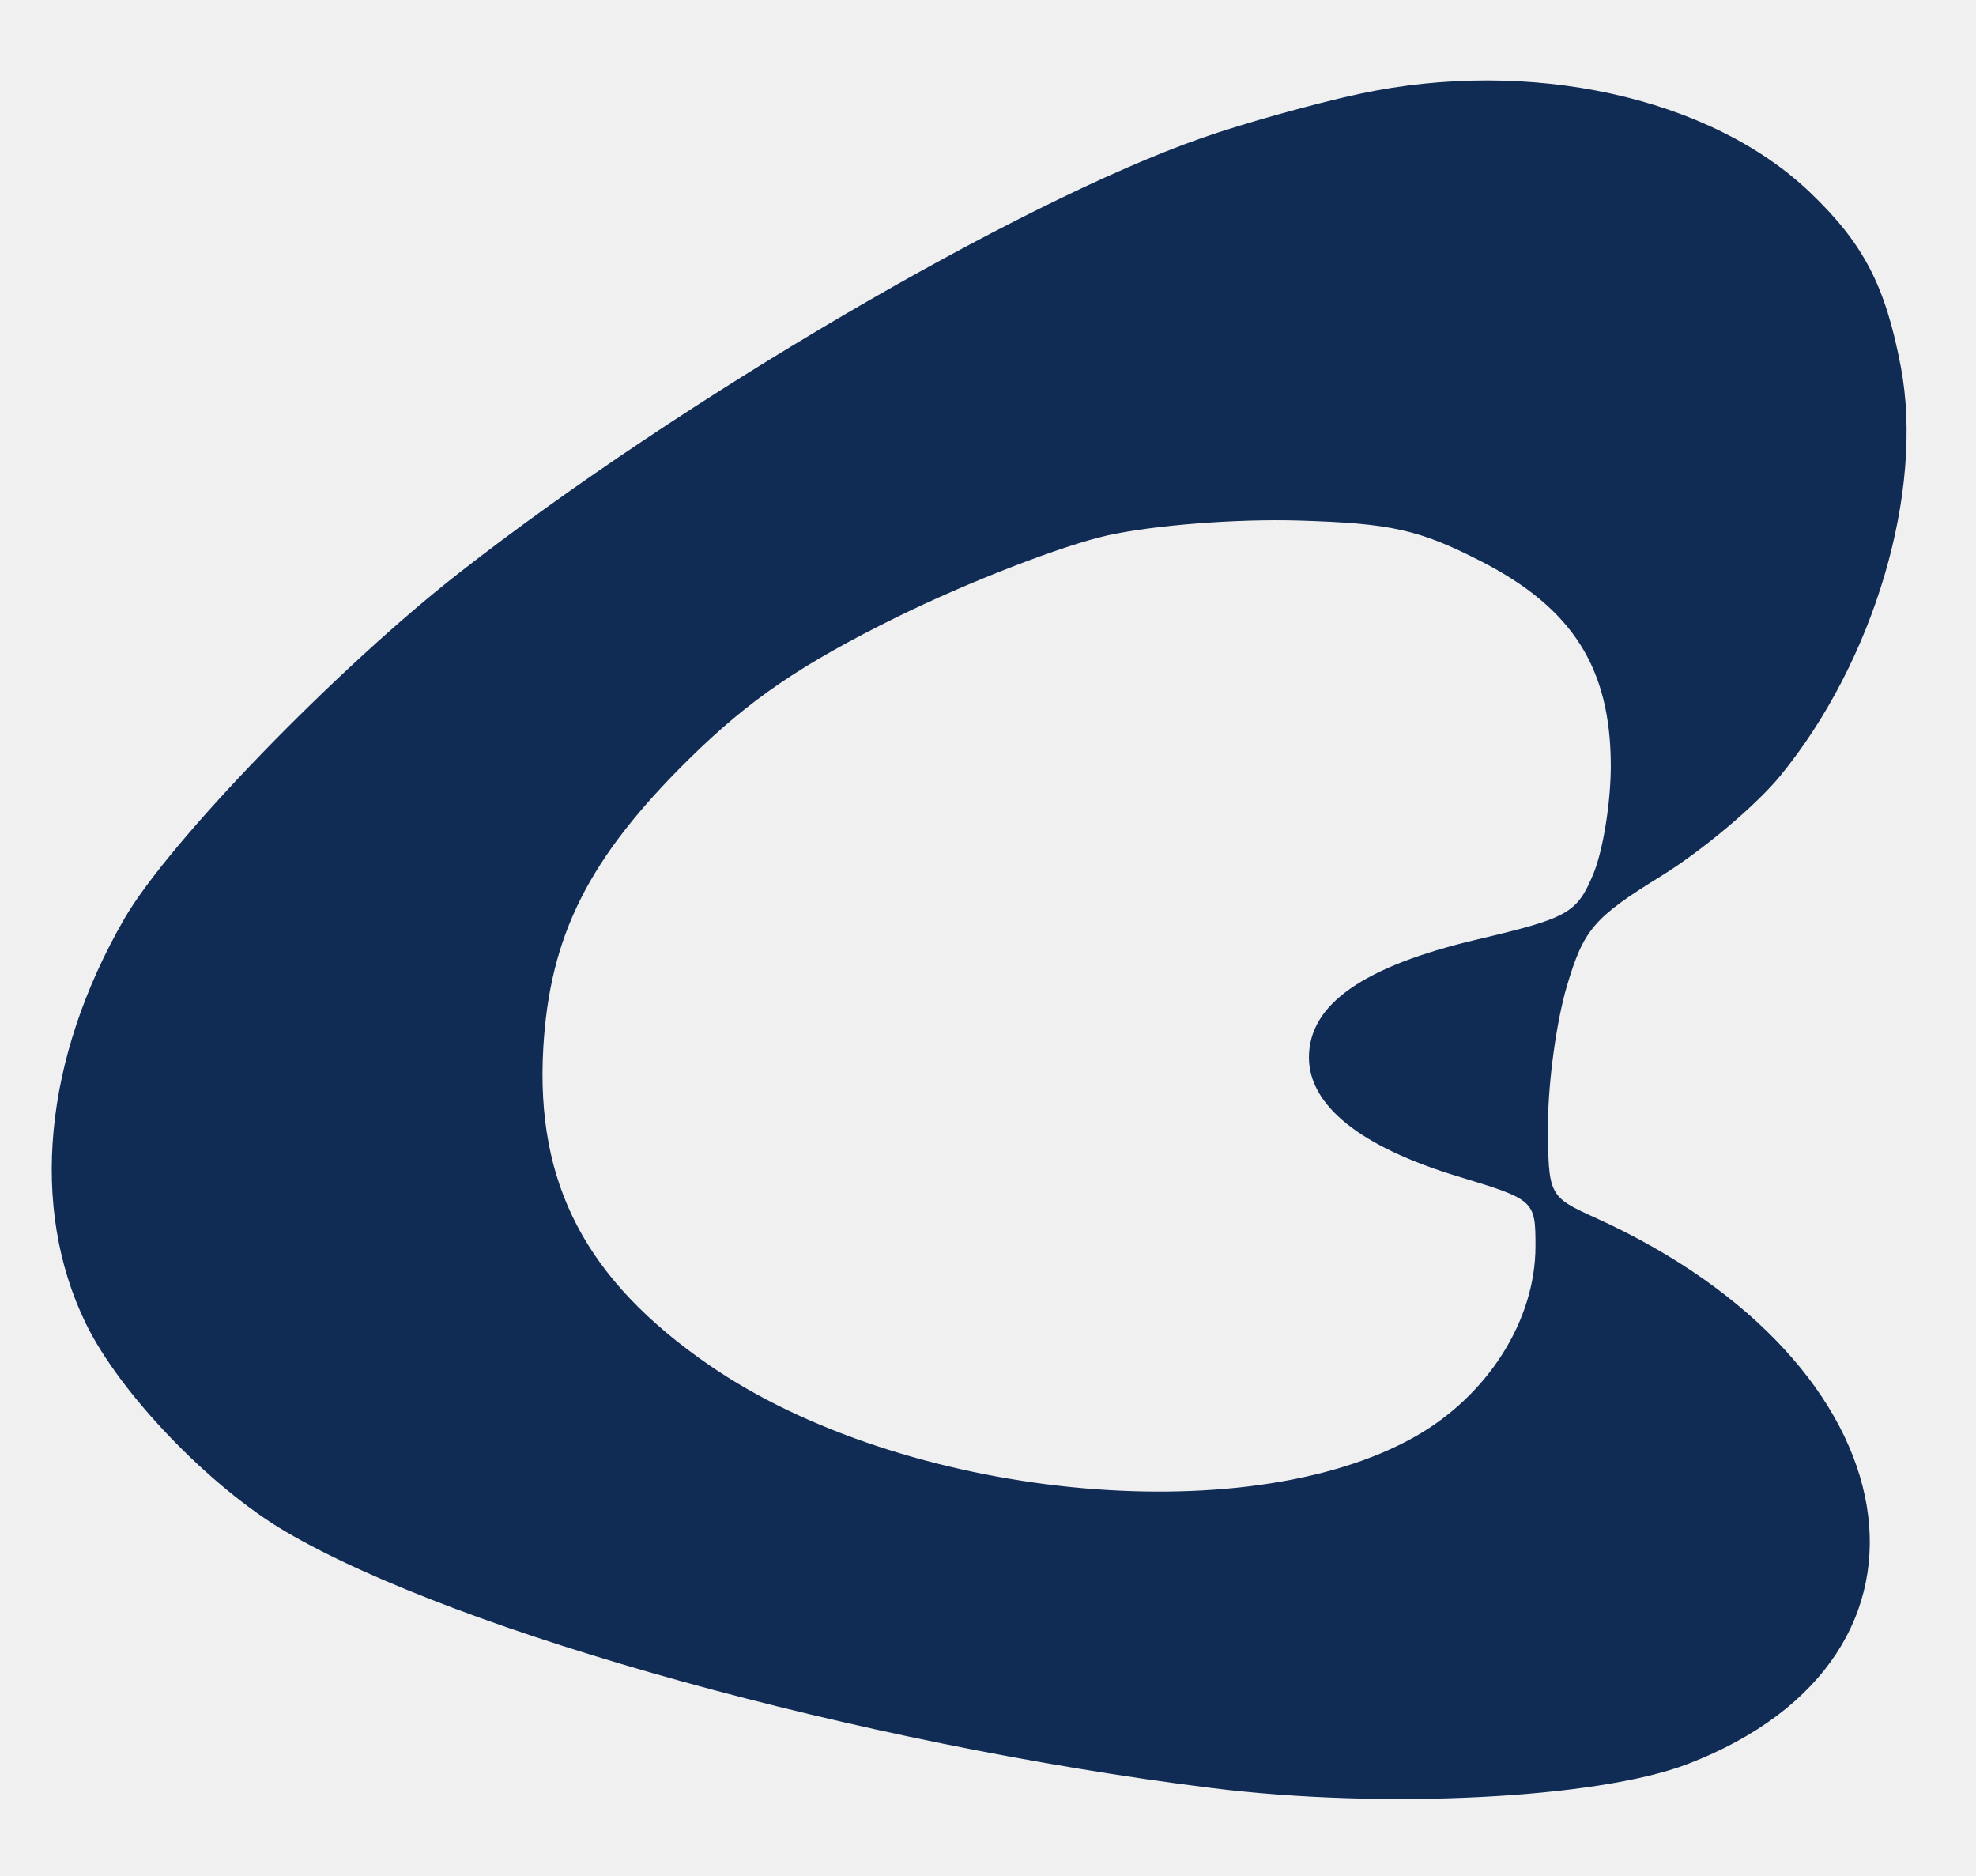
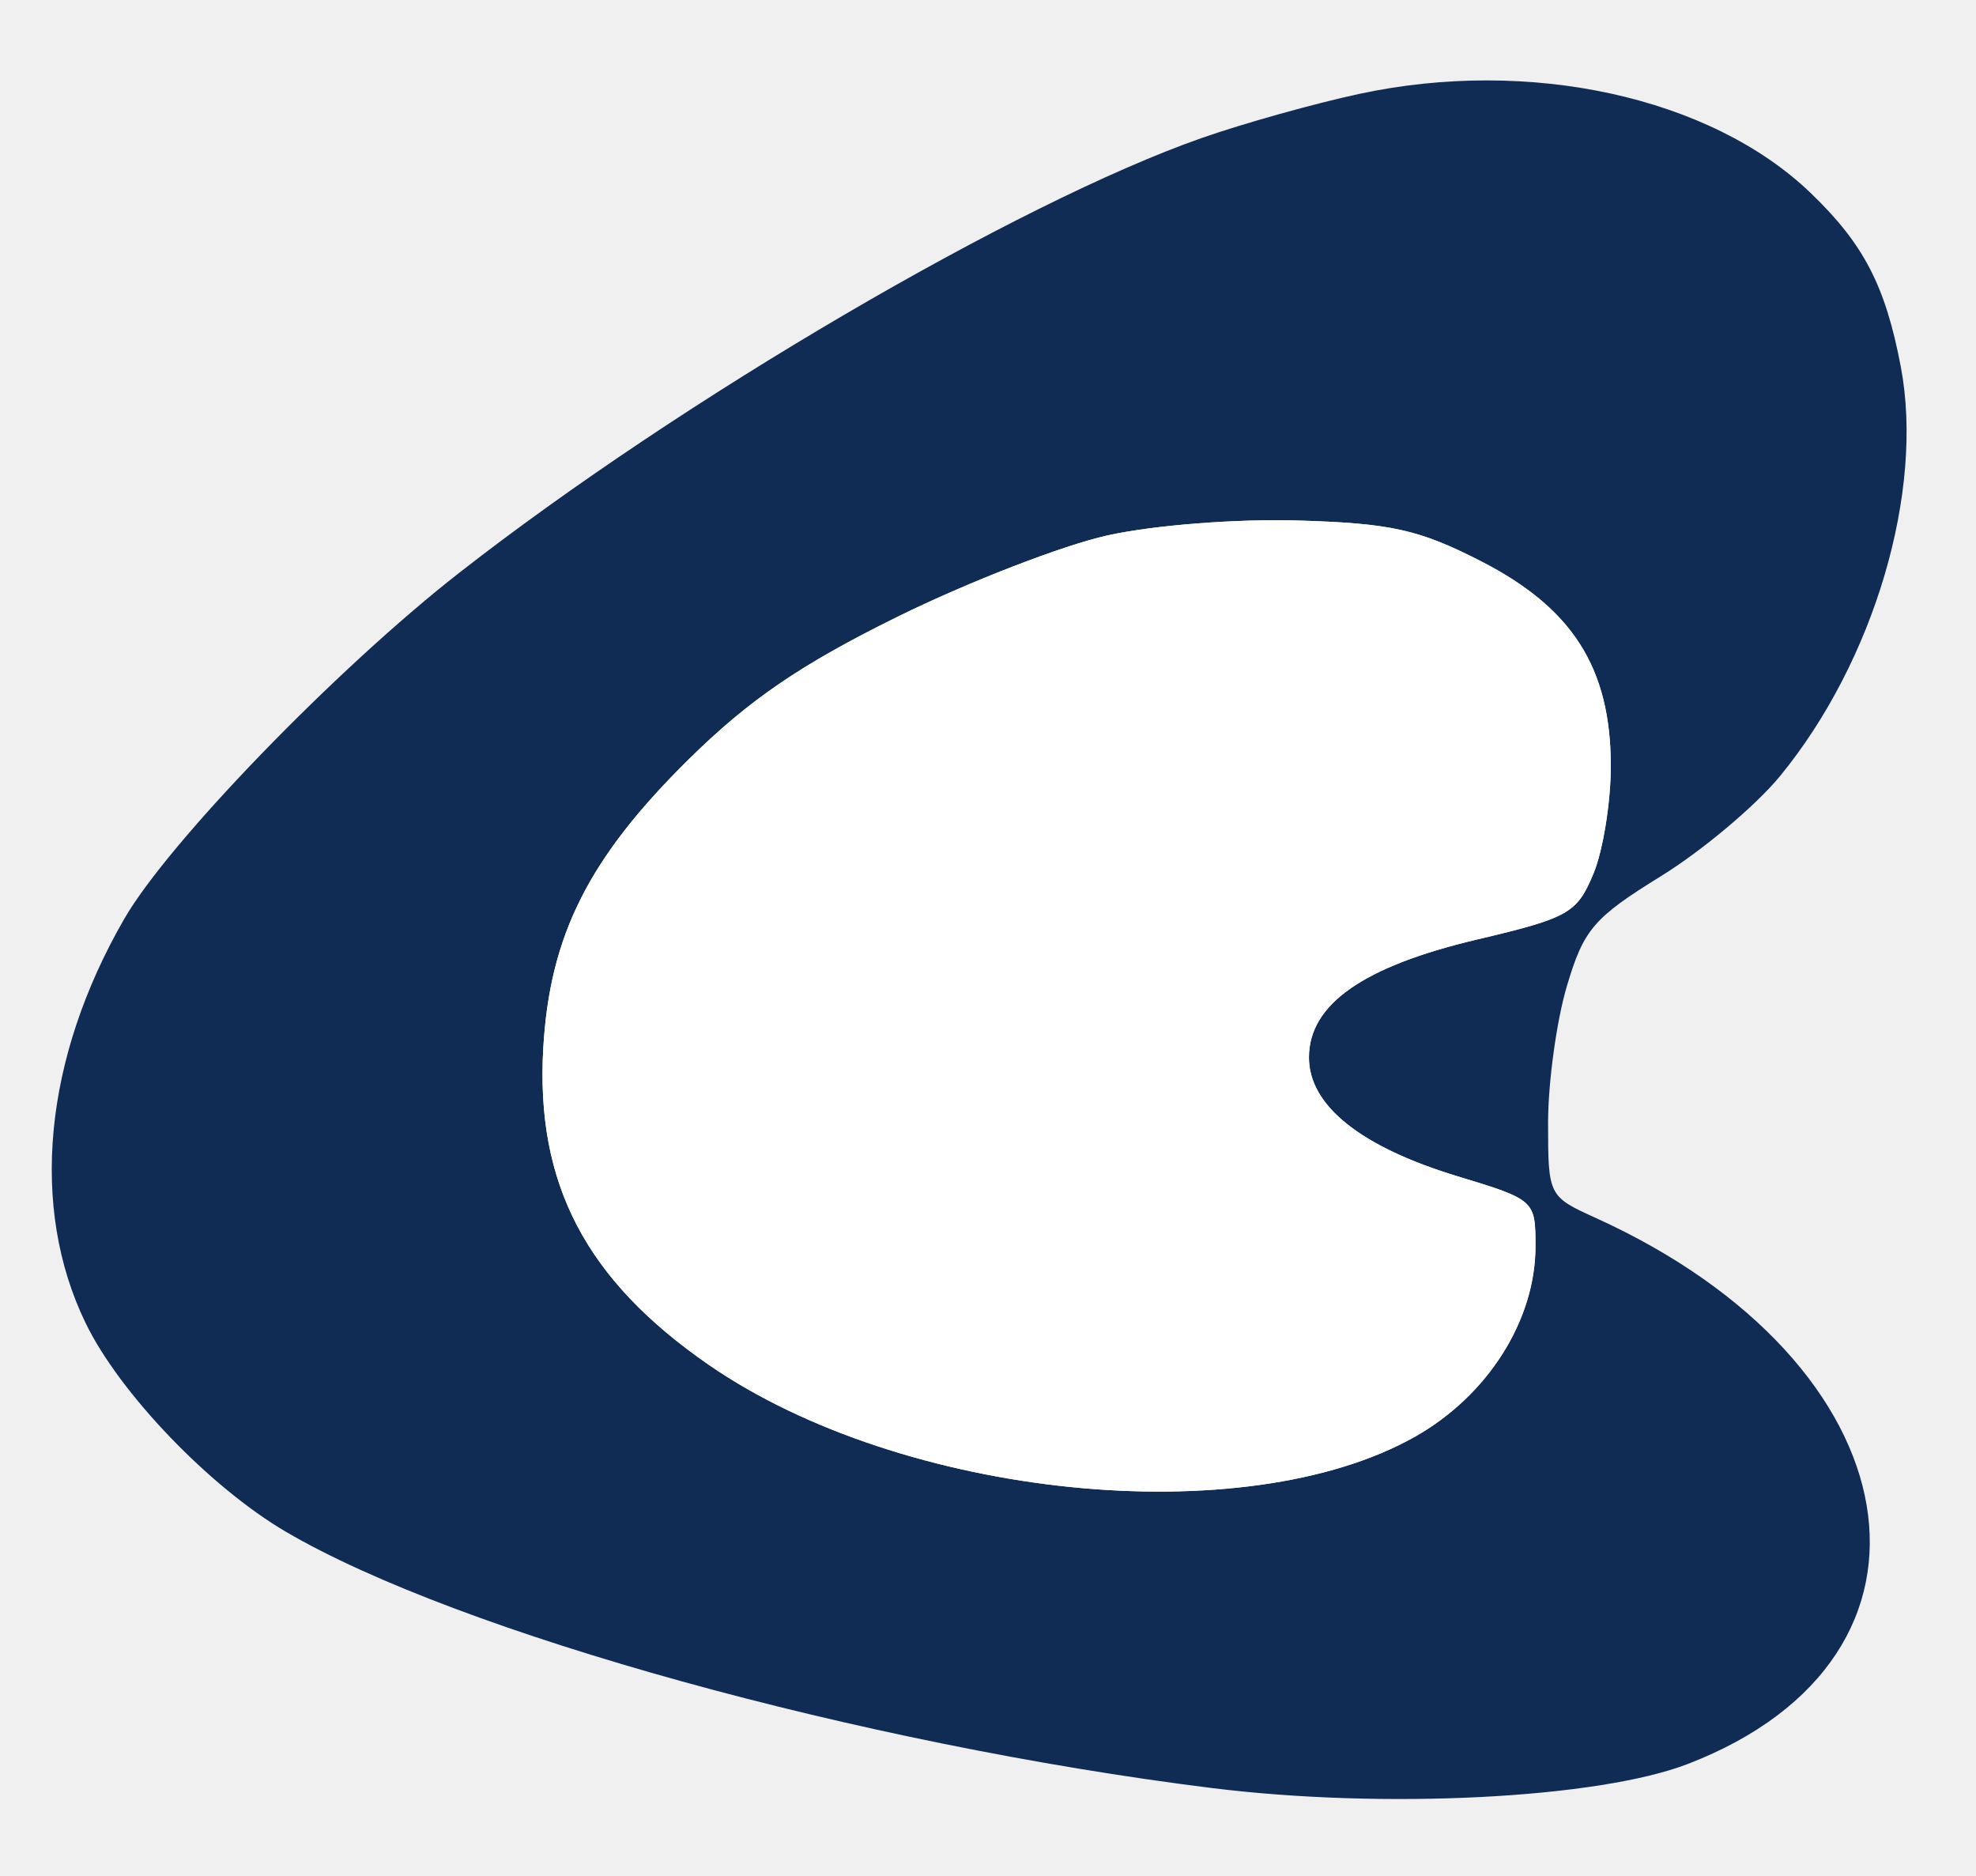
<svg xmlns="http://www.w3.org/2000/svg" viewBox="38 57 157 149" role="img" aria-labelledby="title desc">
  <path fill="#102B54" fill-rule="evenodd" d="M146 64.458C142.425 65.227 136.8 66.801 133.5 67.956 118.832 73.092 92.134 88.72 74.5 102.491 64.727 110.123 51.38 123.91 47.868 130 41.47 141.096 40.342 152.907 44.804 162.104 47.506 167.674 54.668 175.135 60.715 178.679 74.413 186.707 106.416 195.564 134.264 199.034 147.929 200.737 164.952 199.878 172.098 197.126 194.246 188.596 190.303 165.316 164.75 153.732 161.039 152.05 161 151.971 161 146.198 161 142.989 161.673 138.096 162.496 135.326 163.833 130.824 164.625 129.899 169.962 126.604 173.246 124.578 177.51 120.993 179.439 118.64 186.918 109.513 190.899 96.014 189.026 86.137 187.805 79.698 186.071 76.363 181.835 72.304 173.895 64.696 159.529 61.551 146 64.458M126 99.53C122.425 100.323 114.912 103.234 109.304 105.998 101.641 109.776 97.53 112.581 92.752 117.289 84.784 125.14 81.685 131.279 81.166 140.241 80.541 151.035 84.547 158.69 94.361 165.449 109.73 176.033 136.876 178.783 150.428 171.126 156.215 167.857 160 161.876 160 156.001 160 152.355 159.936 152.297 153.826 150.447 146.115 148.112 142 144.826 142 141 142 136.78 146.309 133.764 155.401 131.621 162.622 129.919 163.295 129.538 164.596 126.424 165.368 124.576 165.993 120.687 165.984 117.782 165.959 110.043 162.937 105.3 155.658 101.577 150.746 99.065 148.521 98.569 141.177 98.349 136.272 98.202 129.675 98.715 126 99.53" />
+   <path fill="#FFFFFF" d="M126 99.53C122.425 100.323 114.912 103.234 109.304 105.998 101.641 109.776 97.53 112.581 92.752 117.289 84.784 125.14 81.685 131.279 81.166 140.241 80.541 151.035 84.547 158.69 94.361 165.449 109.73 176.033 136.876 178.783 150.428 171.126 156.215 167.857 160 161.876 160 156.001 160 152.355 159.936 152.297 153.826 150.447 146.115 148.112 142 144.826 142 141 142 136.78 146.309 133.764 155.401 131.621 162.622 129.919 163.295 129.538 164.596 126.424 165.368 124.576 165.993 120.687 165.984 117.782 165.959 110.043 162.937 105.3 155.658 101.577 150.746 99.065 148.521 98.569 141.177 98.349 136.272 98.202 129.675 98.715 126 99.53" />
</svg>
